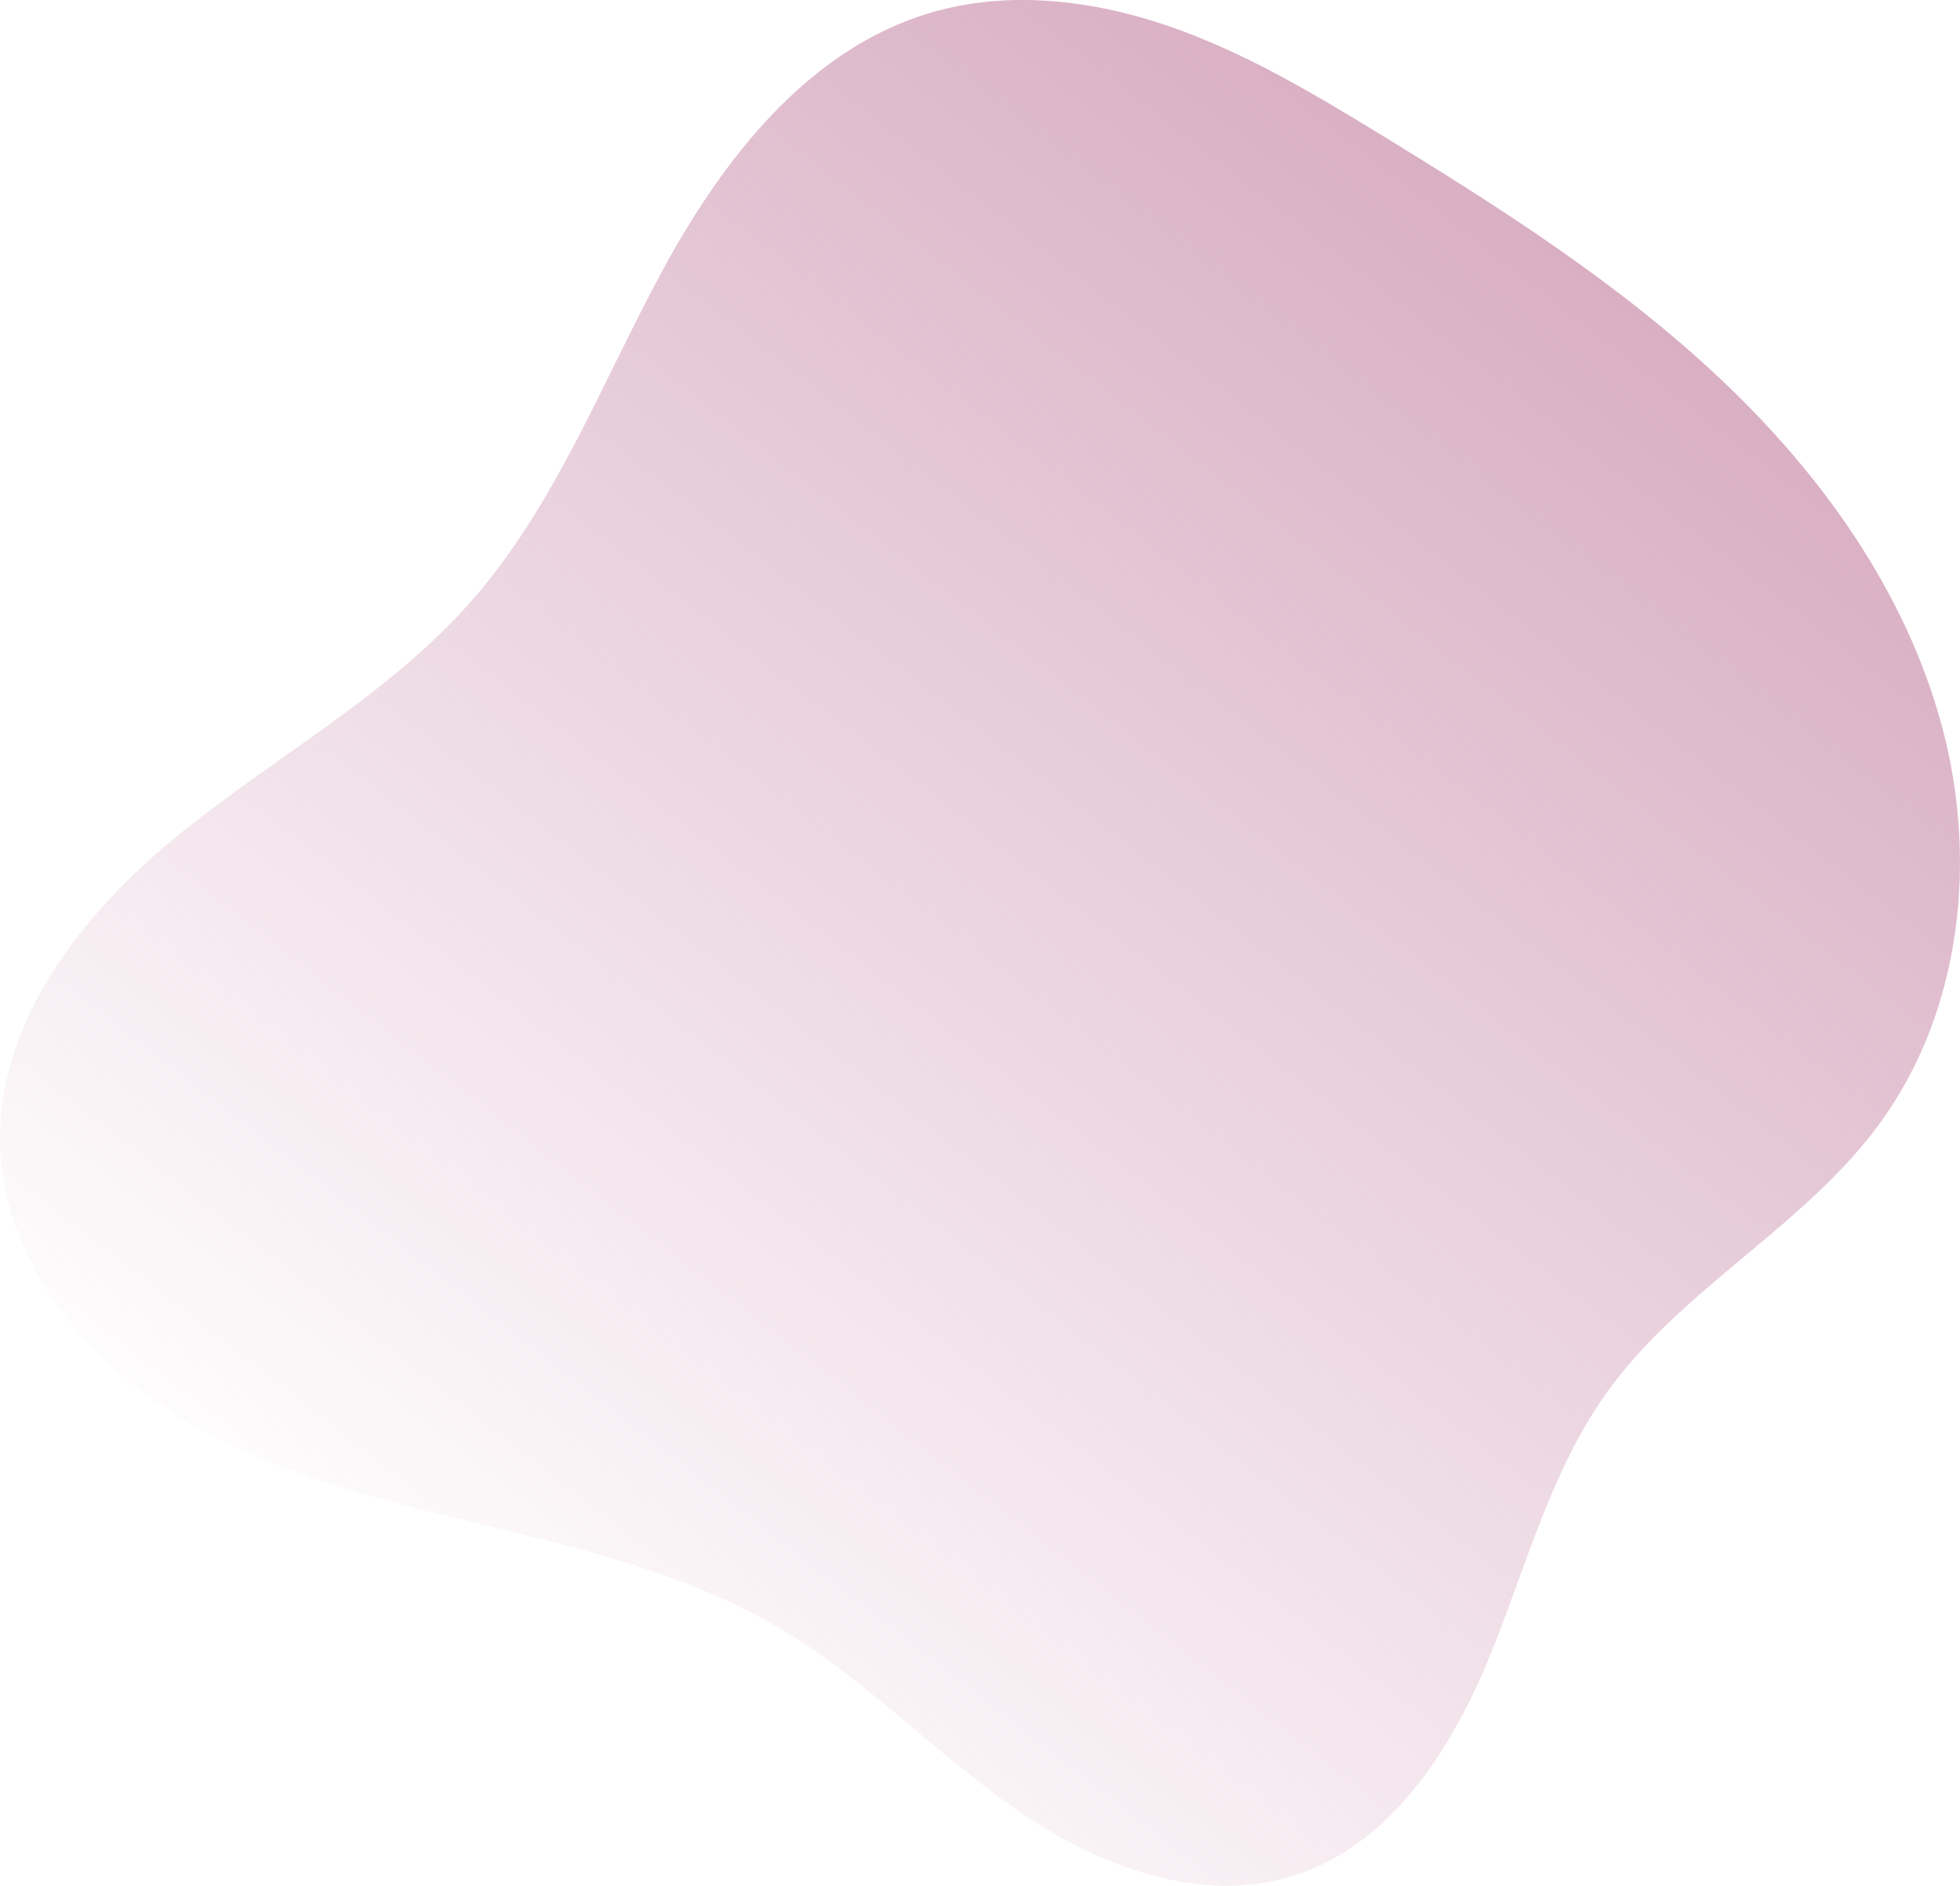
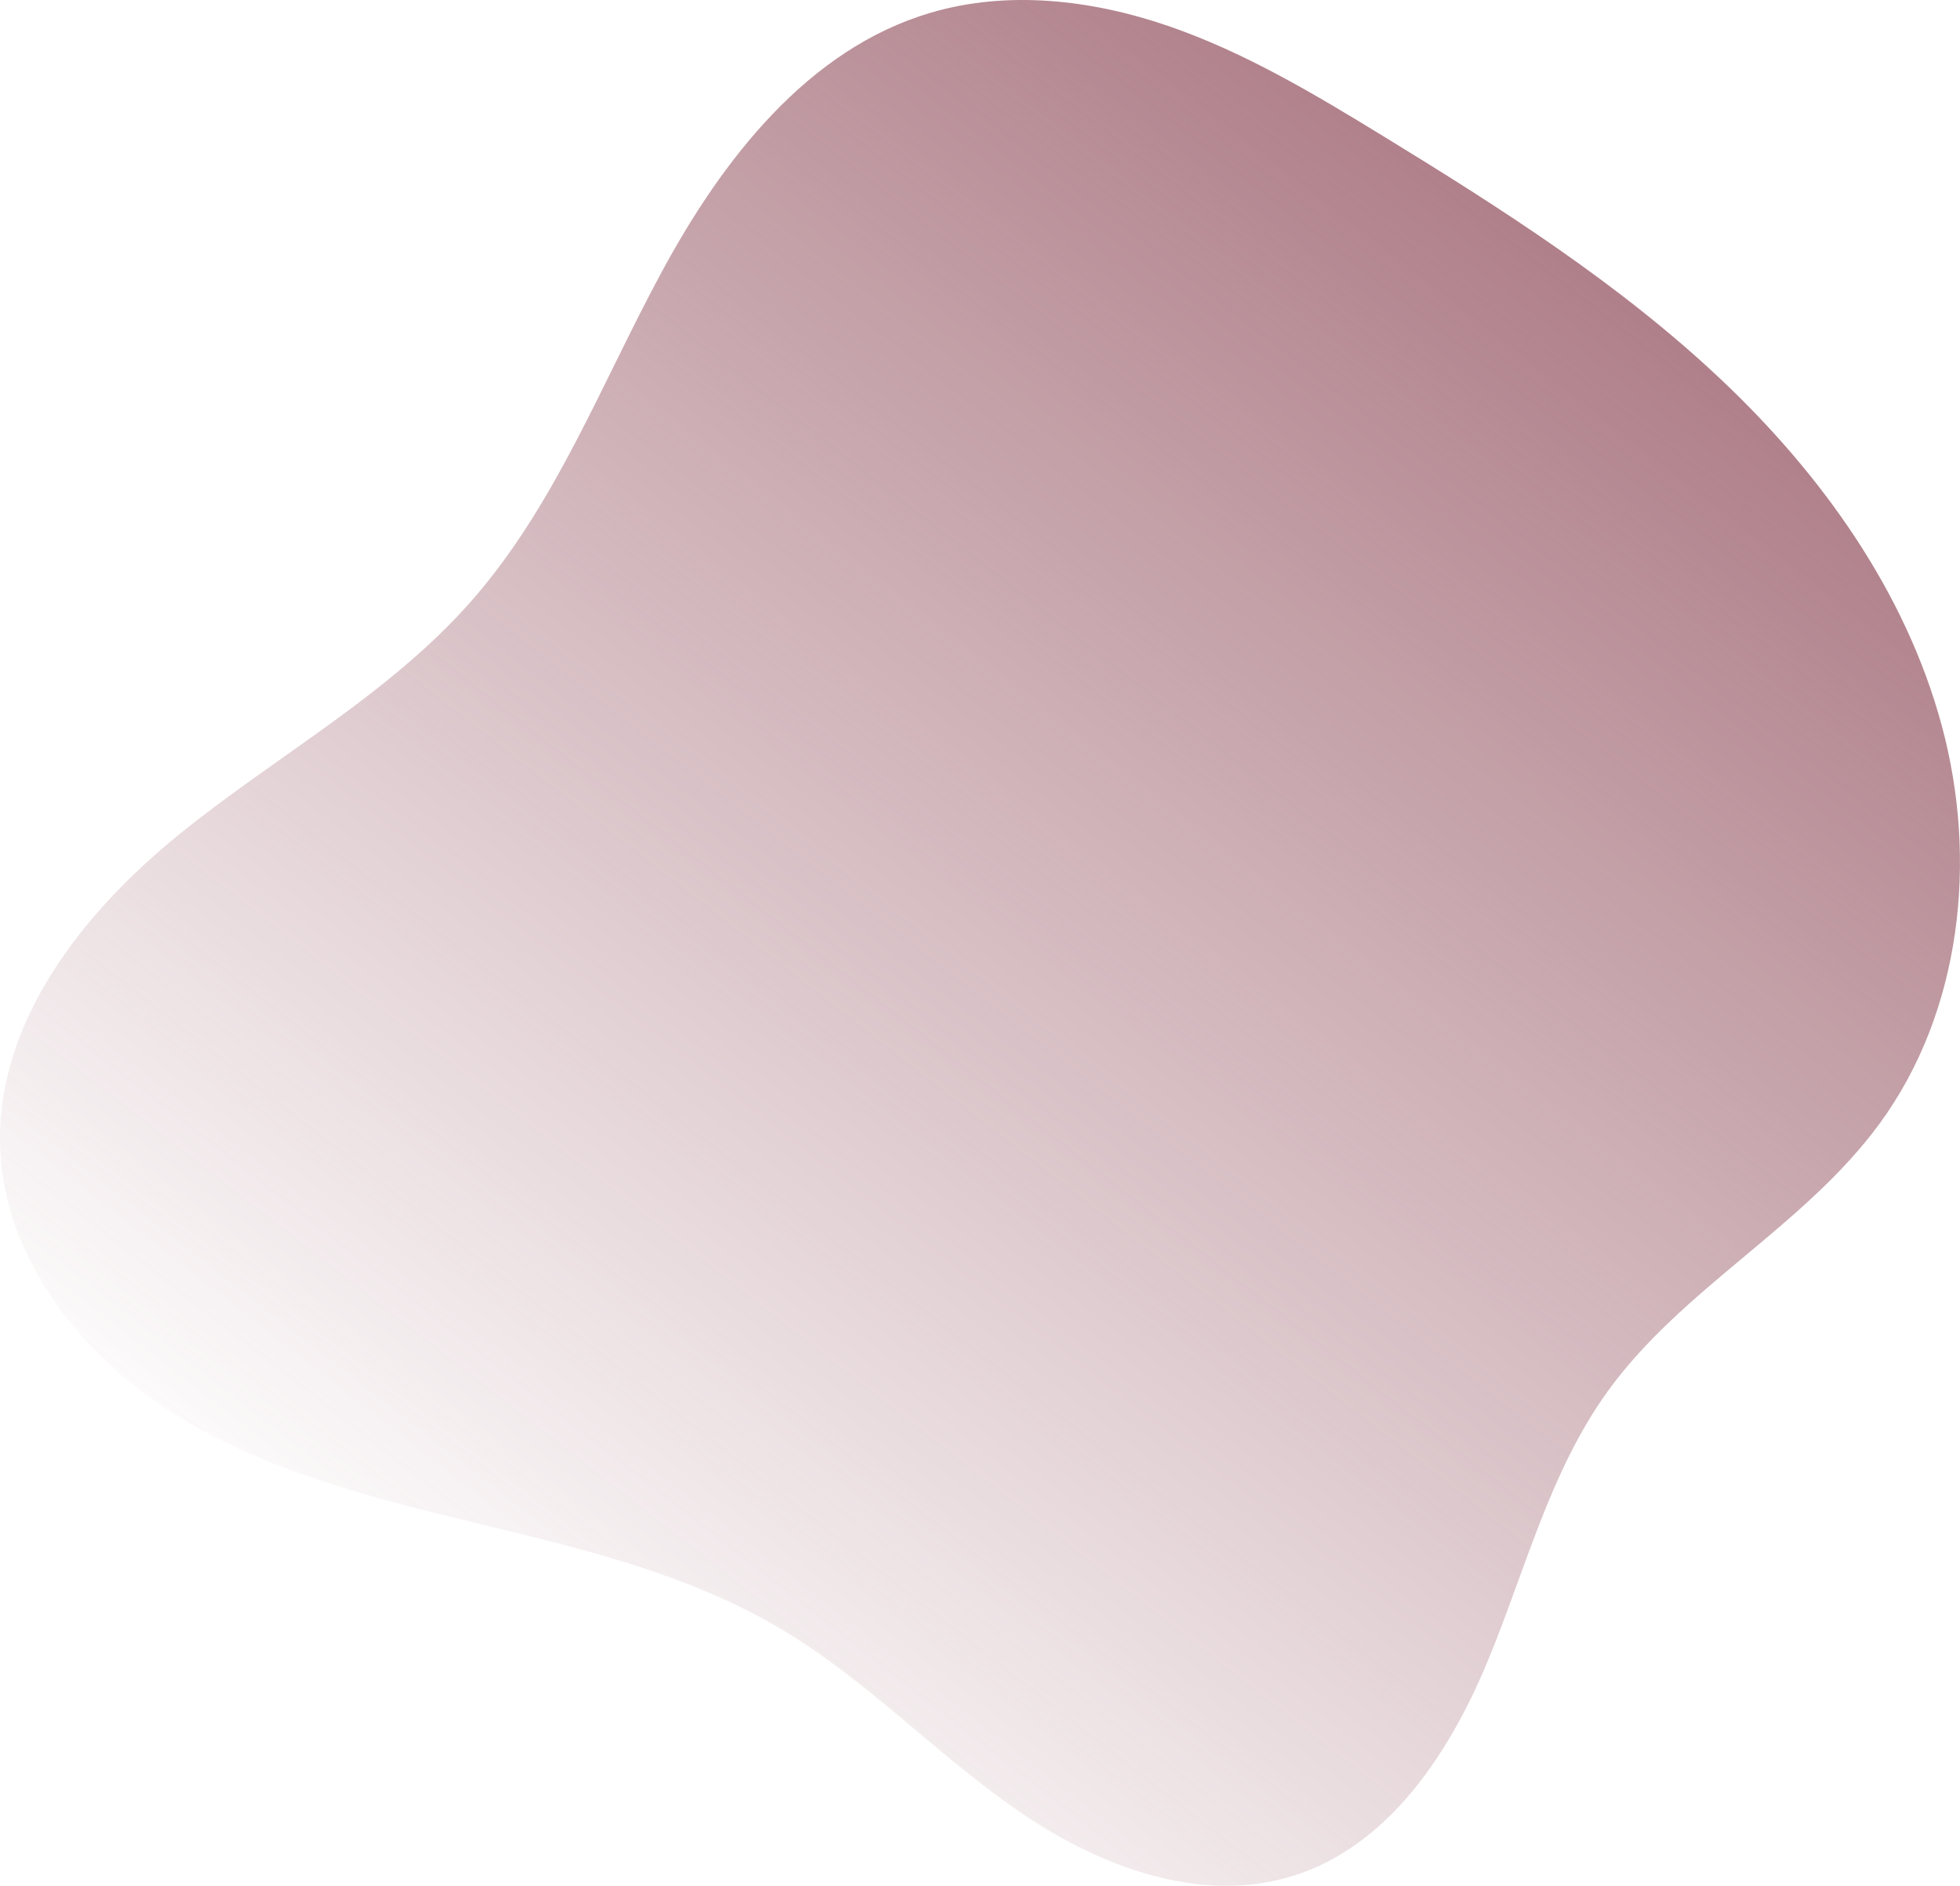
<svg xmlns="http://www.w3.org/2000/svg" width="250.49" height="240.947" viewBox="0 0 250.49 240.947">
  <defs>
    <linearGradient id="linear-gradient" x1="0.929" y1="0.111" x2="0.263" y2="0.935" gradientUnits="objectBoundingBox">
-       <stop offset="0" stop-color="#d5a6bd" />
-       <stop offset="1" stop-color="#d5a6bd" stop-opacity="0" />
+       <stop offset="0" stop-color="#A7727D" />
+       <stop offset="1" stop-color="#A7727D" stop-opacity="0" />
    </linearGradient>
  </defs>
  <path id="Path_1423" data-name="Path 1423" d="M226.445,284.631c-7.363,10.259-10.457,22.867-15.316,34.52s-12.588,23.343-24.611,27.194c-12,3.848-25.153-1.186-35.508-8.377s-19.145-16.548-29.965-23.016c-11.941-7.138-25.731-10.4-39.254-13.665s-27.29-6.755-39-14.256S21.573,267.19,21.1,253.288c-.545-15.931,10.533-29.962,22.923-39.99s26.765-17.8,37.288-29.774c10.755-12.225,16.638-27.842,24.39-42.157S124.345,113,139.951,108.373c9.883-2.93,20.634-1.685,30.385,1.658s18.675,8.677,27.468,14.058c15.131,9.265,30.21,18.867,43.125,31.032s23.666,27.158,28.3,44.284,2.557,36.529-7.914,50.851C251.658,263.468,235.985,271.332,226.445,284.631Z" transform="translate(-21.078 -106.727)" fill="url(#linear-gradient)" />
</svg>
